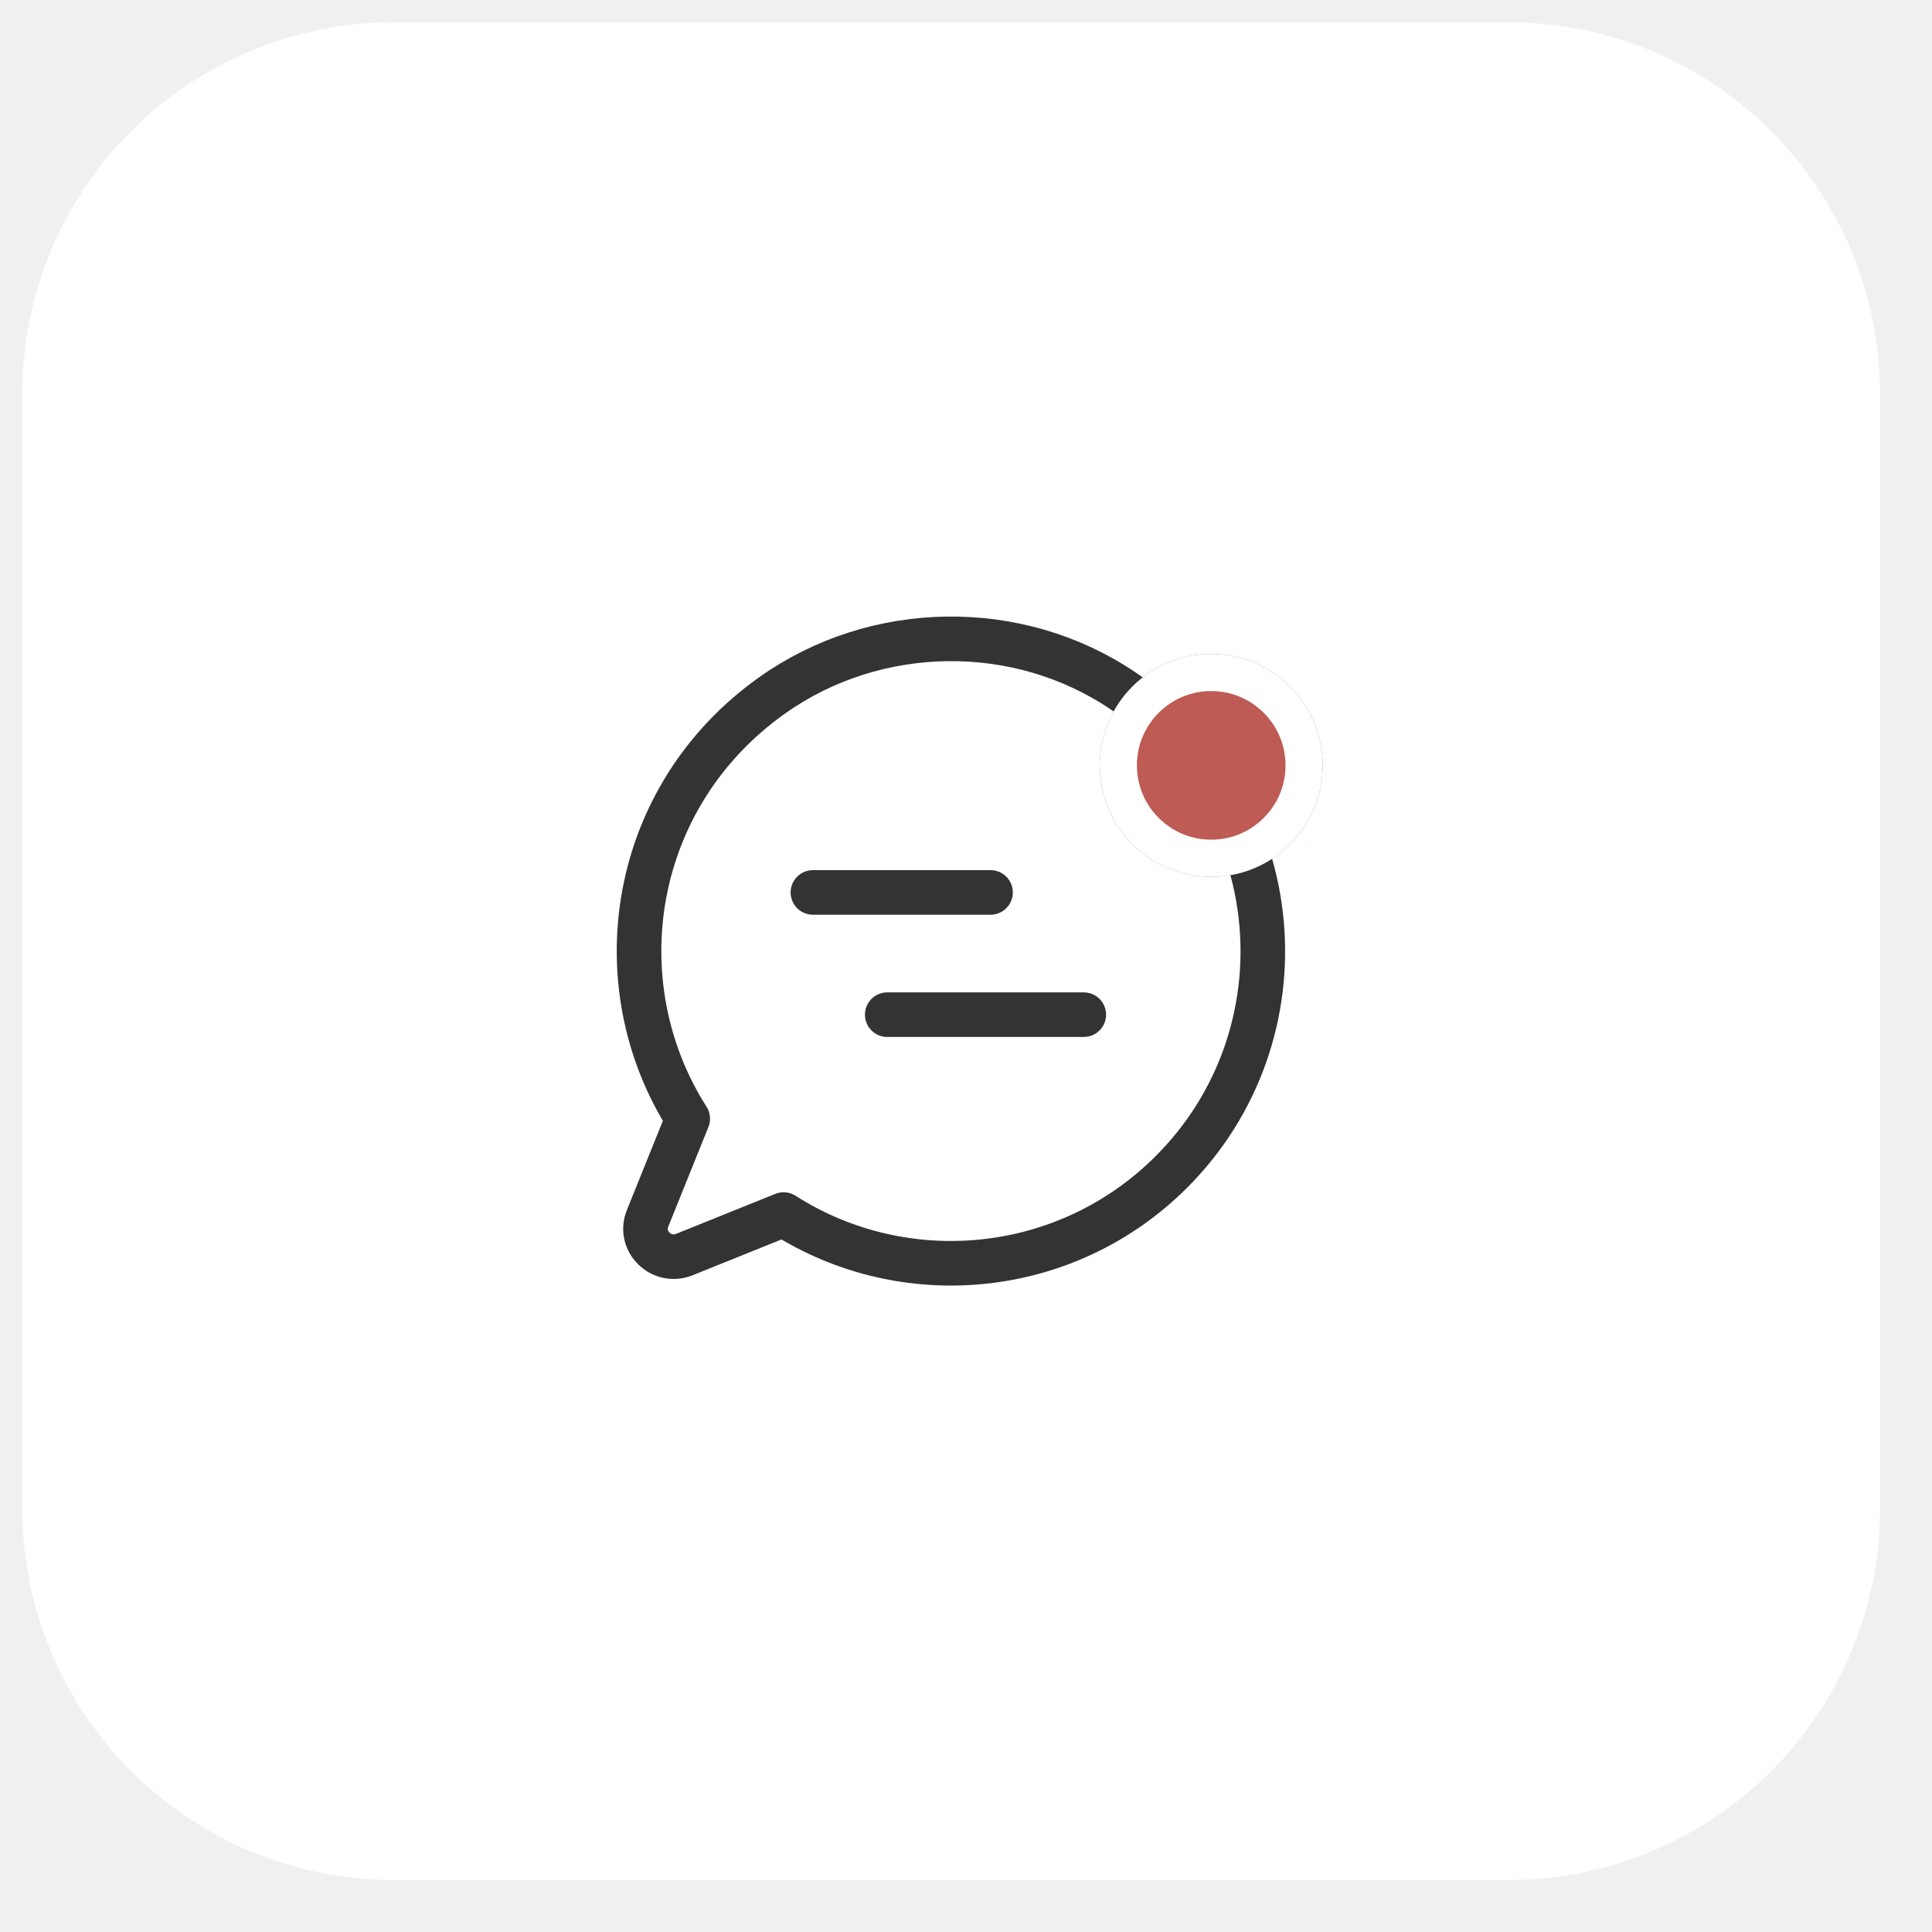
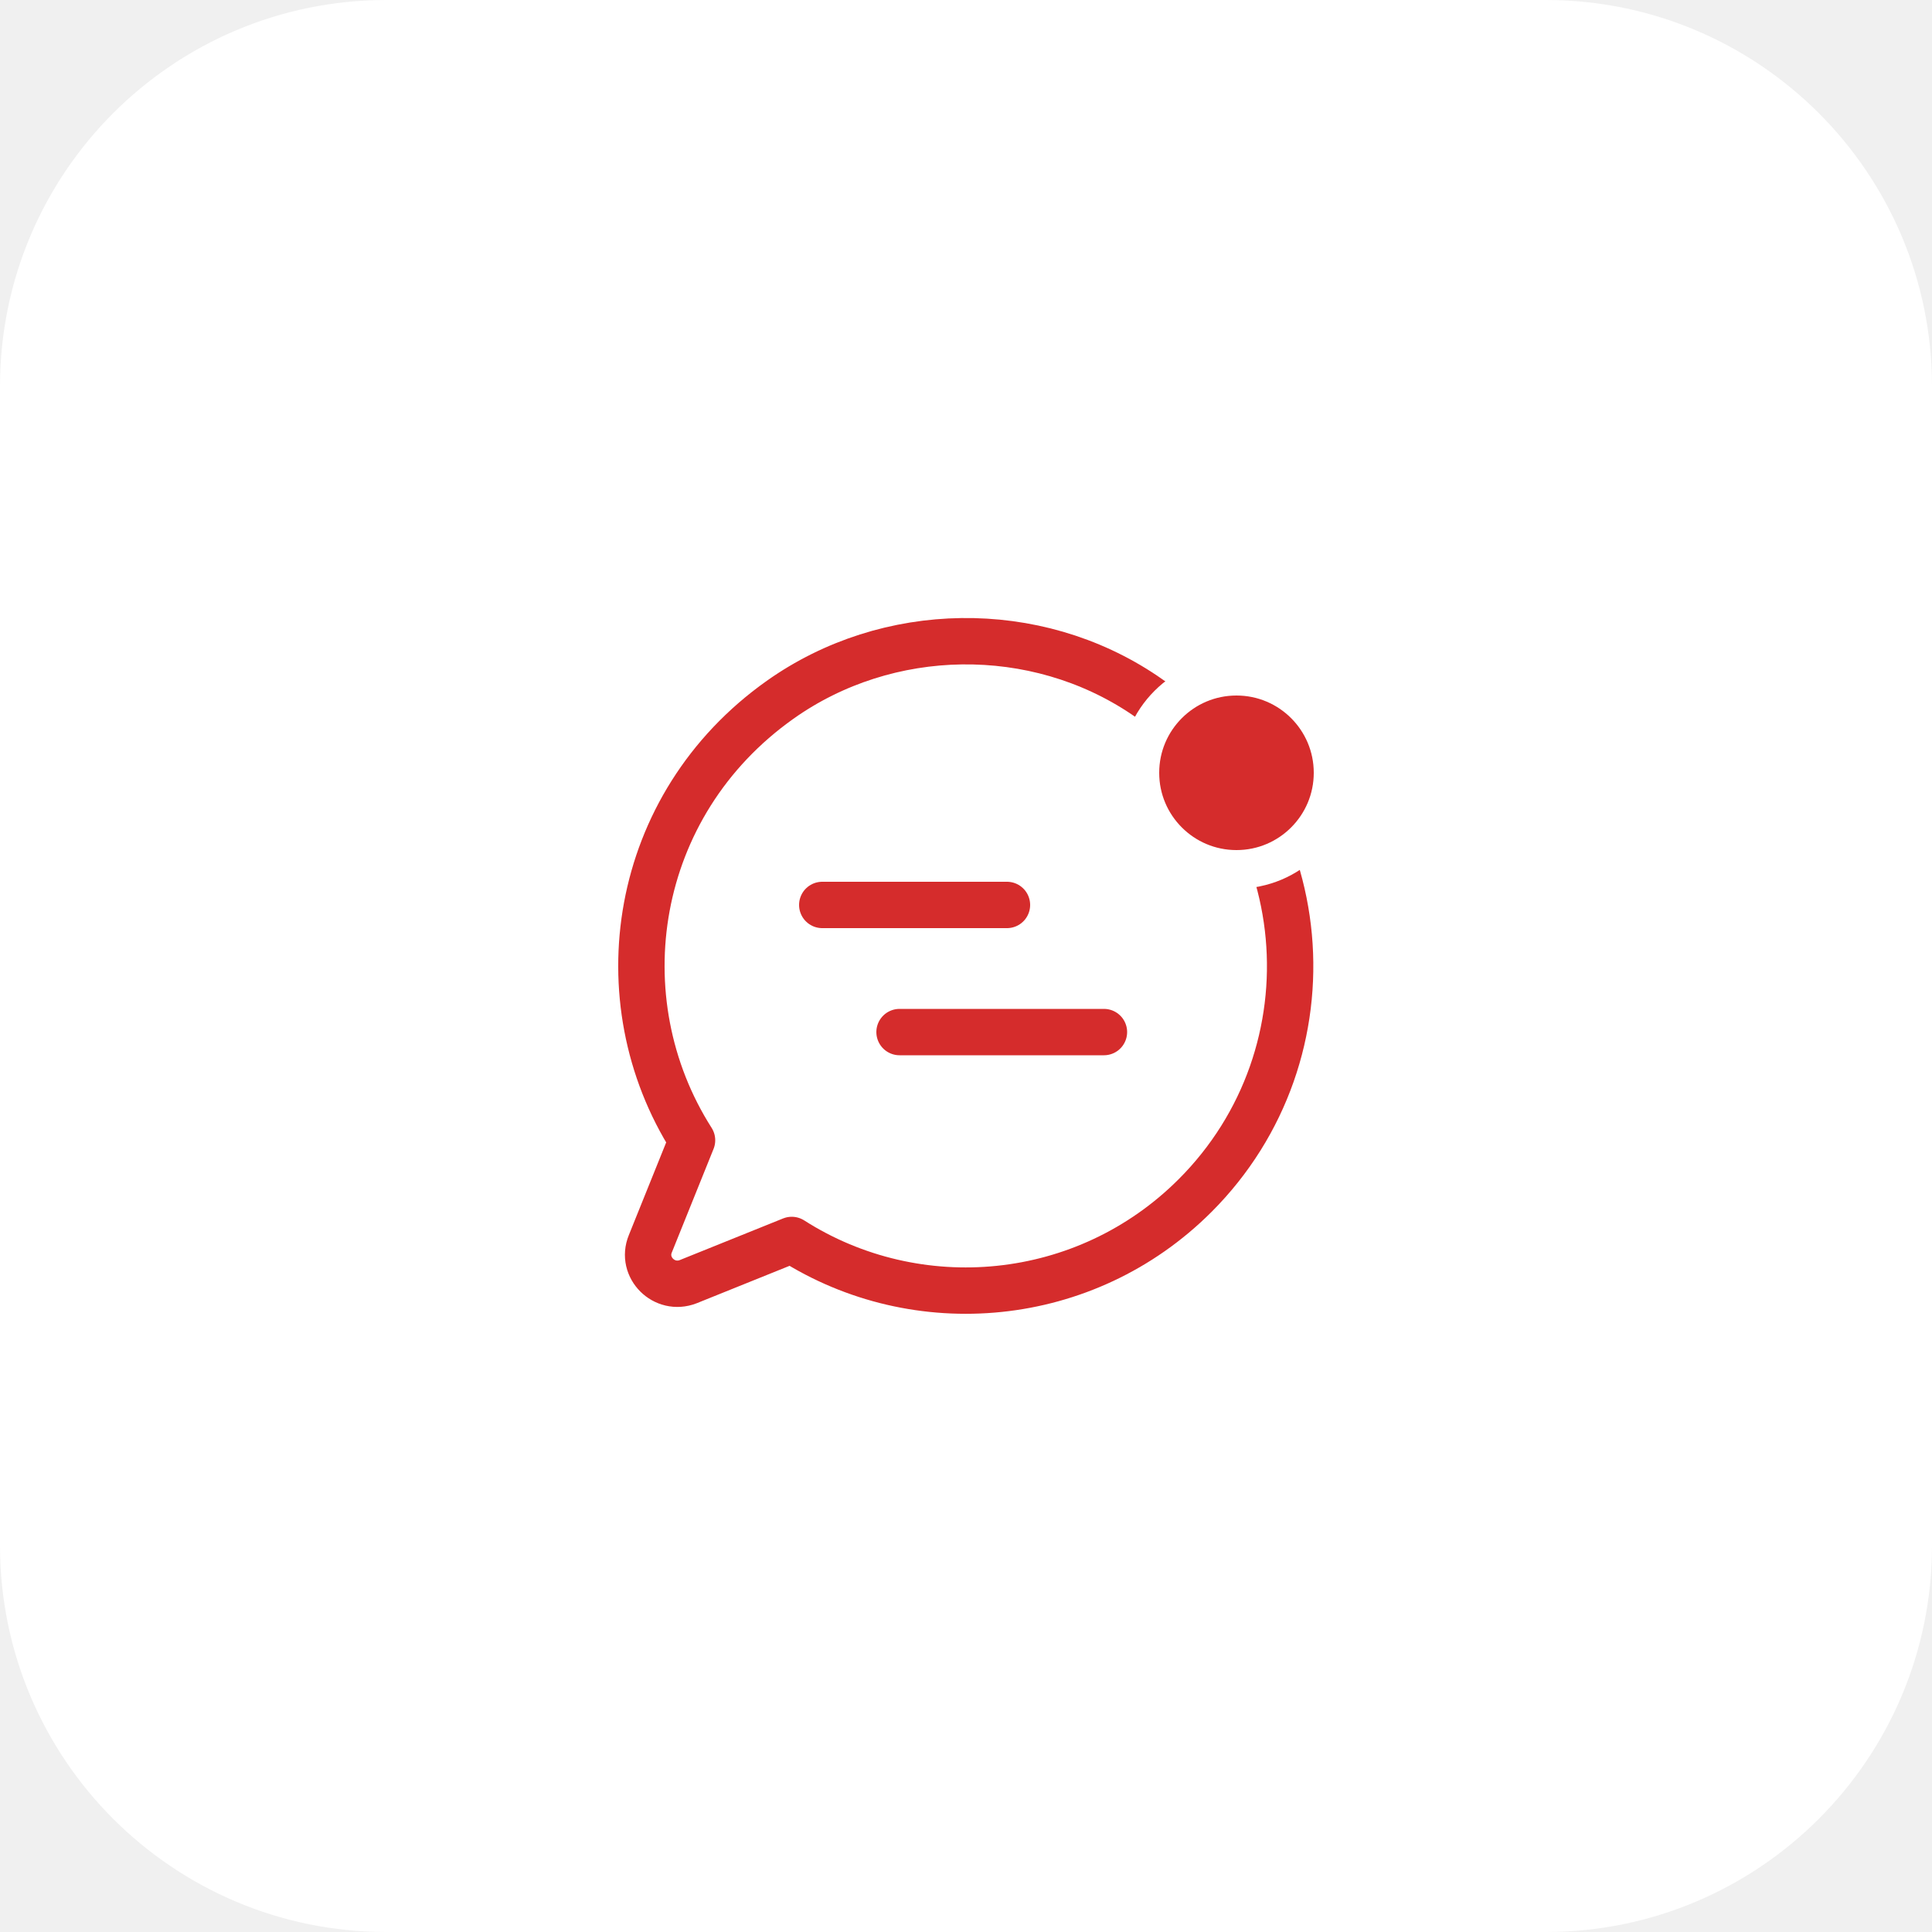
- <svg xmlns="http://www.w3.org/2000/svg" xmlns:xlink="http://www.w3.org/1999/xlink" width="52px" height="52px" viewBox="0 0 52 52" version="1.1">
+ <svg xmlns="http://www.w3.org/2000/svg" xmlns:xlink="http://www.w3.org/1999/xlink" width="50px" height="50px" viewBox="0 0 50 50" version="1.1">
  <defs>
-     <path d="M0 0L24 0L24 24L0 24L0 0Z" id="path_1" />
-     <path d="M3 6C4.657 6 6 4.657 6 3C6 1.343 4.657 0 3 0C1.343 0 0 1.343 0 3C0 4.657 1.343 6 3 6Z" transform="translate(16 4)" id="path_2" />
-     <clipPath id="clip_1">
-       <use xlink:href="#path_2" />
-     </clipPath>
-     <clipPath id="mask_1">
-       <use xlink:href="#path_1" />
-     </clipPath>
+     <rect id="path-1" x="0" y="0" width="24" height="24" />
+     <circle id="path-3" cx="19" cy="7" r="3" />
+     <mask id="mask-4" maskContentUnits="userSpaceOnUse" maskUnits="objectBoundingBox" x="0" y="0" width="6" height="6" fill="white">
+       <use xlink:href="#path-3" />
+     </mask>
  </defs>
-   <g id="Chat" transform="translate(0.5999756 0.5999756)">
-     <path d="M9.999 0L40.001 0Q40.246 0 40.492 0.012Q40.737 0.024 40.981 0.048Q41.225 0.072 41.468 0.108Q41.711 0.144 41.952 0.192Q42.192 0.24 42.431 0.3Q42.669 0.359 42.904 0.431Q43.138 0.502 43.37 0.585Q43.601 0.667 43.827 0.761Q44.054 0.855 44.276 0.96Q44.498 1.065 44.715 1.181Q44.931 1.296 45.142 1.423Q45.352 1.549 45.556 1.685Q45.76 1.822 45.957 1.968Q46.154 2.114 46.344 2.27Q46.534 2.425 46.716 2.59Q46.898 2.755 47.071 2.929Q47.245 3.102 47.41 3.284Q47.575 3.466 47.73 3.656Q47.886 3.845 48.032 4.043Q48.178 4.24 48.315 4.444Q48.451 4.648 48.577 4.858Q48.704 5.069 48.819 5.285Q48.935 5.502 49.04 5.724Q49.145 5.946 49.239 6.173Q49.333 6.399 49.416 6.63Q49.498 6.862 49.569 7.096Q49.641 7.331 49.7 7.569Q49.76 7.808 49.808 8.048Q49.856 8.289 49.892 8.532Q49.928 8.775 49.952 9.019Q49.976 9.263 49.988 9.508Q50 9.754 50 9.999L50 40.001Q50 40.246 49.988 40.492Q49.976 40.737 49.952 40.981Q49.928 41.225 49.892 41.468Q49.856 41.711 49.808 41.952Q49.76 42.192 49.7 42.431Q49.641 42.669 49.569 42.904Q49.498 43.138 49.416 43.37Q49.333 43.601 49.239 43.827Q49.145 44.054 49.04 44.276Q48.935 44.498 48.819 44.715Q48.704 44.931 48.577 45.142Q48.451 45.352 48.315 45.556Q48.178 45.76 48.032 45.957Q47.886 46.154 47.73 46.344Q47.575 46.534 47.41 46.716Q47.245 46.898 47.071 47.071Q46.898 47.245 46.716 47.41Q46.534 47.575 46.344 47.73Q46.154 47.886 45.957 48.032Q45.76 48.178 45.556 48.315Q45.352 48.451 45.142 48.577Q44.931 48.704 44.715 48.819Q44.498 48.935 44.276 49.04Q44.054 49.145 43.827 49.239Q43.601 49.333 43.37 49.416Q43.138 49.498 42.904 49.569Q42.669 49.641 42.431 49.7Q42.192 49.76 41.952 49.808Q41.711 49.856 41.468 49.892Q41.225 49.928 40.981 49.952Q40.737 49.976 40.492 49.988Q40.246 50 40.001 50L9.999 50Q9.754 50 9.508 49.988Q9.263 49.976 9.019 49.952Q8.775 49.928 8.532 49.892Q8.289 49.856 8.048 49.808Q7.808 49.76 7.569 49.7Q7.331 49.641 7.096 49.569Q6.862 49.498 6.63 49.416Q6.399 49.333 6.173 49.239Q5.946 49.145 5.724 49.04Q5.502 48.935 5.285 48.819Q5.069 48.704 4.858 48.577Q4.648 48.451 4.444 48.315Q4.24 48.178 4.043 48.032Q3.845 47.886 3.656 47.73Q3.466 47.575 3.284 47.41Q3.102 47.245 2.929 47.071Q2.755 46.898 2.59 46.716Q2.425 46.534 2.27 46.344Q2.114 46.154 1.968 45.957Q1.822 45.76 1.685 45.556Q1.549 45.352 1.423 45.142Q1.296 44.931 1.181 44.715Q1.065 44.498 0.96 44.276Q0.855 44.054 0.761 43.827Q0.667 43.601 0.585 43.37Q0.502 43.138 0.431 42.904Q0.359 42.669 0.3 42.431Q0.24 42.192 0.192 41.952Q0.144 41.711 0.108 41.468Q0.072 41.225 0.048 40.981Q0.024 40.737 0.012 40.492Q0 40.246 0 40.001L0 9.999Q0 9.754 0.012 9.508Q0.024 9.263 0.048 9.019Q0.072 8.775 0.108 8.532Q0.144 8.289 0.192 8.048Q0.24 7.808 0.3 7.569Q0.359 7.331 0.431 7.096Q0.502 6.862 0.585 6.63Q0.667 6.399 0.761 6.173Q0.855 5.946 0.96 5.724Q1.065 5.502 1.181 5.285Q1.296 5.069 1.423 4.858Q1.549 4.648 1.685 4.444Q1.822 4.24 1.968 4.043Q2.114 3.845 2.27 3.656Q2.425 3.466 2.59 3.284Q2.755 3.102 2.929 2.929Q3.102 2.755 3.284 2.59Q3.466 2.425 3.656 2.27Q3.845 2.114 4.043 1.968Q4.24 1.822 4.444 1.685Q4.648 1.549 4.858 1.423Q5.069 1.296 5.285 1.181Q5.502 1.065 5.724 0.96Q5.946 0.855 6.173 0.761Q6.399 0.667 6.63 0.585Q6.862 0.502 7.096 0.431Q7.331 0.359 7.569 0.3Q7.808 0.24 8.048 0.192Q8.289 0.144 8.532 0.108Q8.775 0.072 9.019 0.048Q9.263 0.024 9.508 0.012Q9.754 0 9.999 0Z" id="Rectangle-835" fill="#FFFFFF" fill-rule="evenodd" stroke="none" />
-     <g id="8" transform="translate(13 13)">
-       <path d="M0 0L24 0L24 24L0 24L0 0Z" id="8-(BackgroundMask)" fill="none" fill-rule="evenodd" stroke="none" />
-       <g clip-path="url(#mask_1)">
-         <g id="Group" transform="translate(8.280029 10.42004)">
-           <path d="M0 0L4.78 0" transform="matrix(-1 2.1456883E-07 2.1456883E-07 1 4.77999 -7.217599E-07)" id="Vector" fill="none" fill-rule="evenodd" stroke="#333333" stroke-width="1.2" stroke-linecap="round" stroke-linejoin="round" />
-           <path d="M0 0L5.29 0" transform="matrix(-1 2.1456883E-07 2.1456883E-07 1 7.29 3.290008)" id="Vector" fill="none" fill-rule="evenodd" stroke="#333333" stroke-width="1.2" stroke-linecap="round" stroke-linejoin="round" />
-         </g>
-         <path d="M13.021 1.396C10.191 -0.514 6.371 -0.454 3.591 1.516C-0.249 4.236 -1.009 9.276 1.311 12.916L0.231 15.596C-0.019 16.206 0.591 16.816 1.211 16.576L3.891 15.496C7.131 17.566 11.491 17.186 14.331 14.346C18.001 10.676 17.561 4.456 13.021 1.396Z" transform="translate(3.599365 3.594238)" id="Vector" fill="none" stroke="#333333" stroke-width="1.2" stroke-linecap="round" stroke-linejoin="round" />
-         <g id="Ellipse-174">
-           <use stroke="none" fill="#BD5B54" xlink:href="#path_2" fill-rule="evenodd" />
-           <g clip-path="url(#clip_1)">
-             <use xlink:href="#path_2" fill="none" stroke="#FFFFFF" stroke-width="2" />
+   <g id="Page-1" stroke="none" stroke-width="1" fill="none" fill-rule="evenodd">
+     <g id="PERFIL-1024-antropometricos-GRAFICOS" transform="translate(-954, -37)">
+       <g id="Group-4" transform="translate(954, 37)">
+         <path d="M10,0 L40,0 C45.523,-1.01453063e-15 50,4.477 50,10 L50,40 C50,45.523 45.523,50 40,50 L10,50 C4.477,50 6.76353751e-16,45.523 0,40 L0,10 C-6.76353751e-16,4.477 4.477,1.01453063e-15 10,0 Z" id="Rectangle-835" fill="#FFFFFF" />
+         <g id="8" transform="translate(13, 13)">
+           <mask id="mask-2" fill="white">
+             <use xlink:href="#path-1" />
+           </mask>
+           <g id="8-(Background/Mask)" />
+           <path d="M16.62,4.99 C13.79,3.08 9.97,3.14 7.19,5.11 C3.35,7.83 2.59,12.87 4.91,16.51 L3.83,19.19 C3.58,19.8 4.19,20.41 4.81,20.17 L7.49,19.09 C10.73,21.16 15.09,20.78 17.93,17.94 C21.6,14.27 21.16,8.05 16.62,4.99 Z" id="Vector" stroke="#D52C2C" stroke-width="1.2" stroke-linecap="round" stroke-linejoin="round" stroke-dasharray="0,0" fill-rule="nonzero" mask="url(#mask-2)" />
+           <g id="Ellipse-174" stroke-dasharray="0,0" mask="url(#mask-2)" fill="#D52C2C" stroke="#FFFFFF" stroke-width="2">
+             <use mask="url(#mask-4)" xlink:href="#path-3" />
+           </g>
+           <g id="Group" transform="translate(8.280008, 10.42001)" stroke="#D52C2C" stroke-dasharray="0,0" stroke-linecap="round" stroke-linejoin="round" stroke-width="1.2">
+             <line x1="-1.00135803e-05" y1="0" x2="4.78" y2="0" id="Vector" transform="translate(2.38999, 0.5) scale(1, -1) rotate(-180) translate(-2.38999, -0.5) " />
+             <line x1="2" y1="3.29" x2="7.29" y2="3.29" id="Vector" transform="translate(4.645, 3.790009) scale(1, -1) rotate(-180) translate(-4.645, -3.790009) " />
          </g>
        </g>
      </g>
    </g>
  </g>
</svg>
